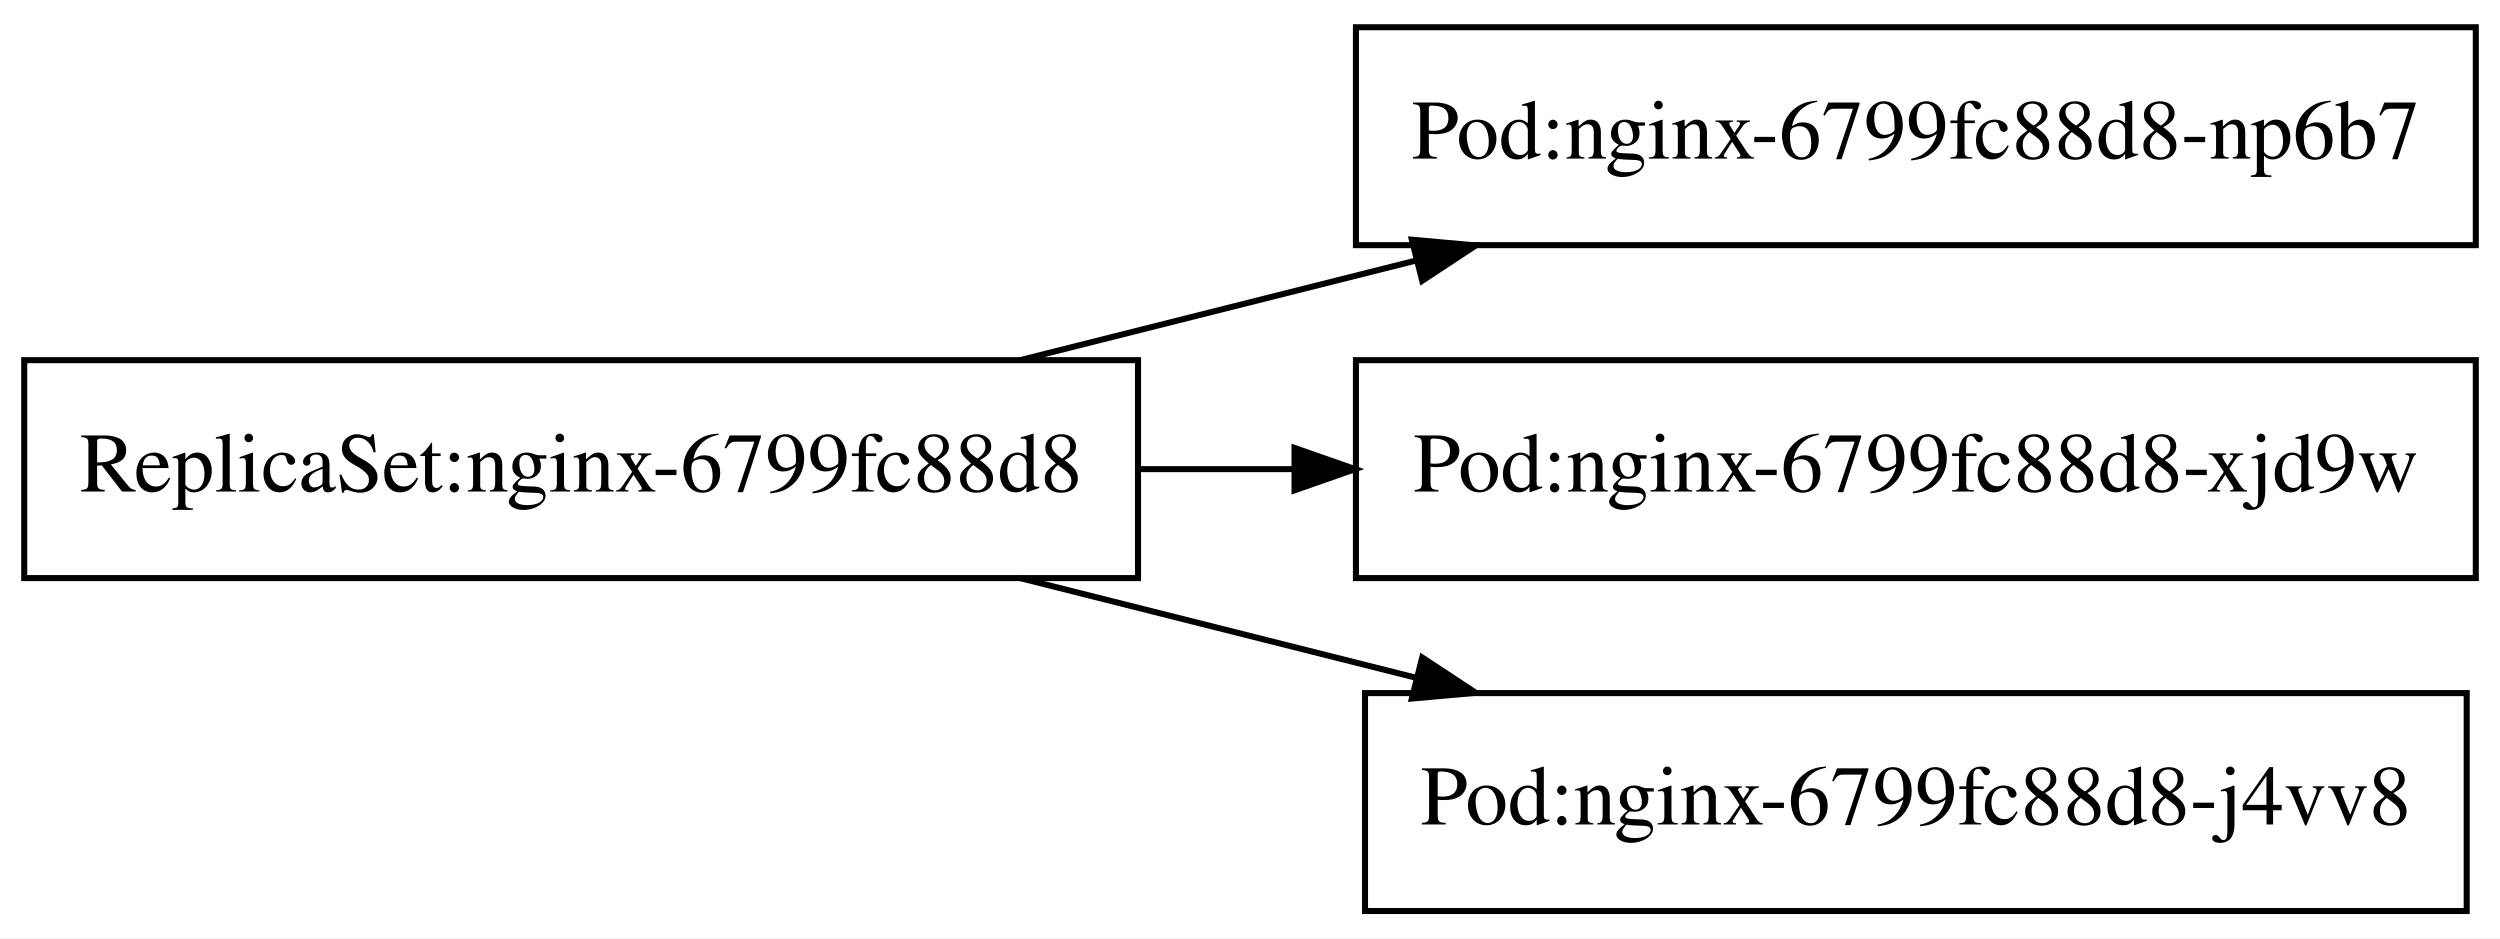
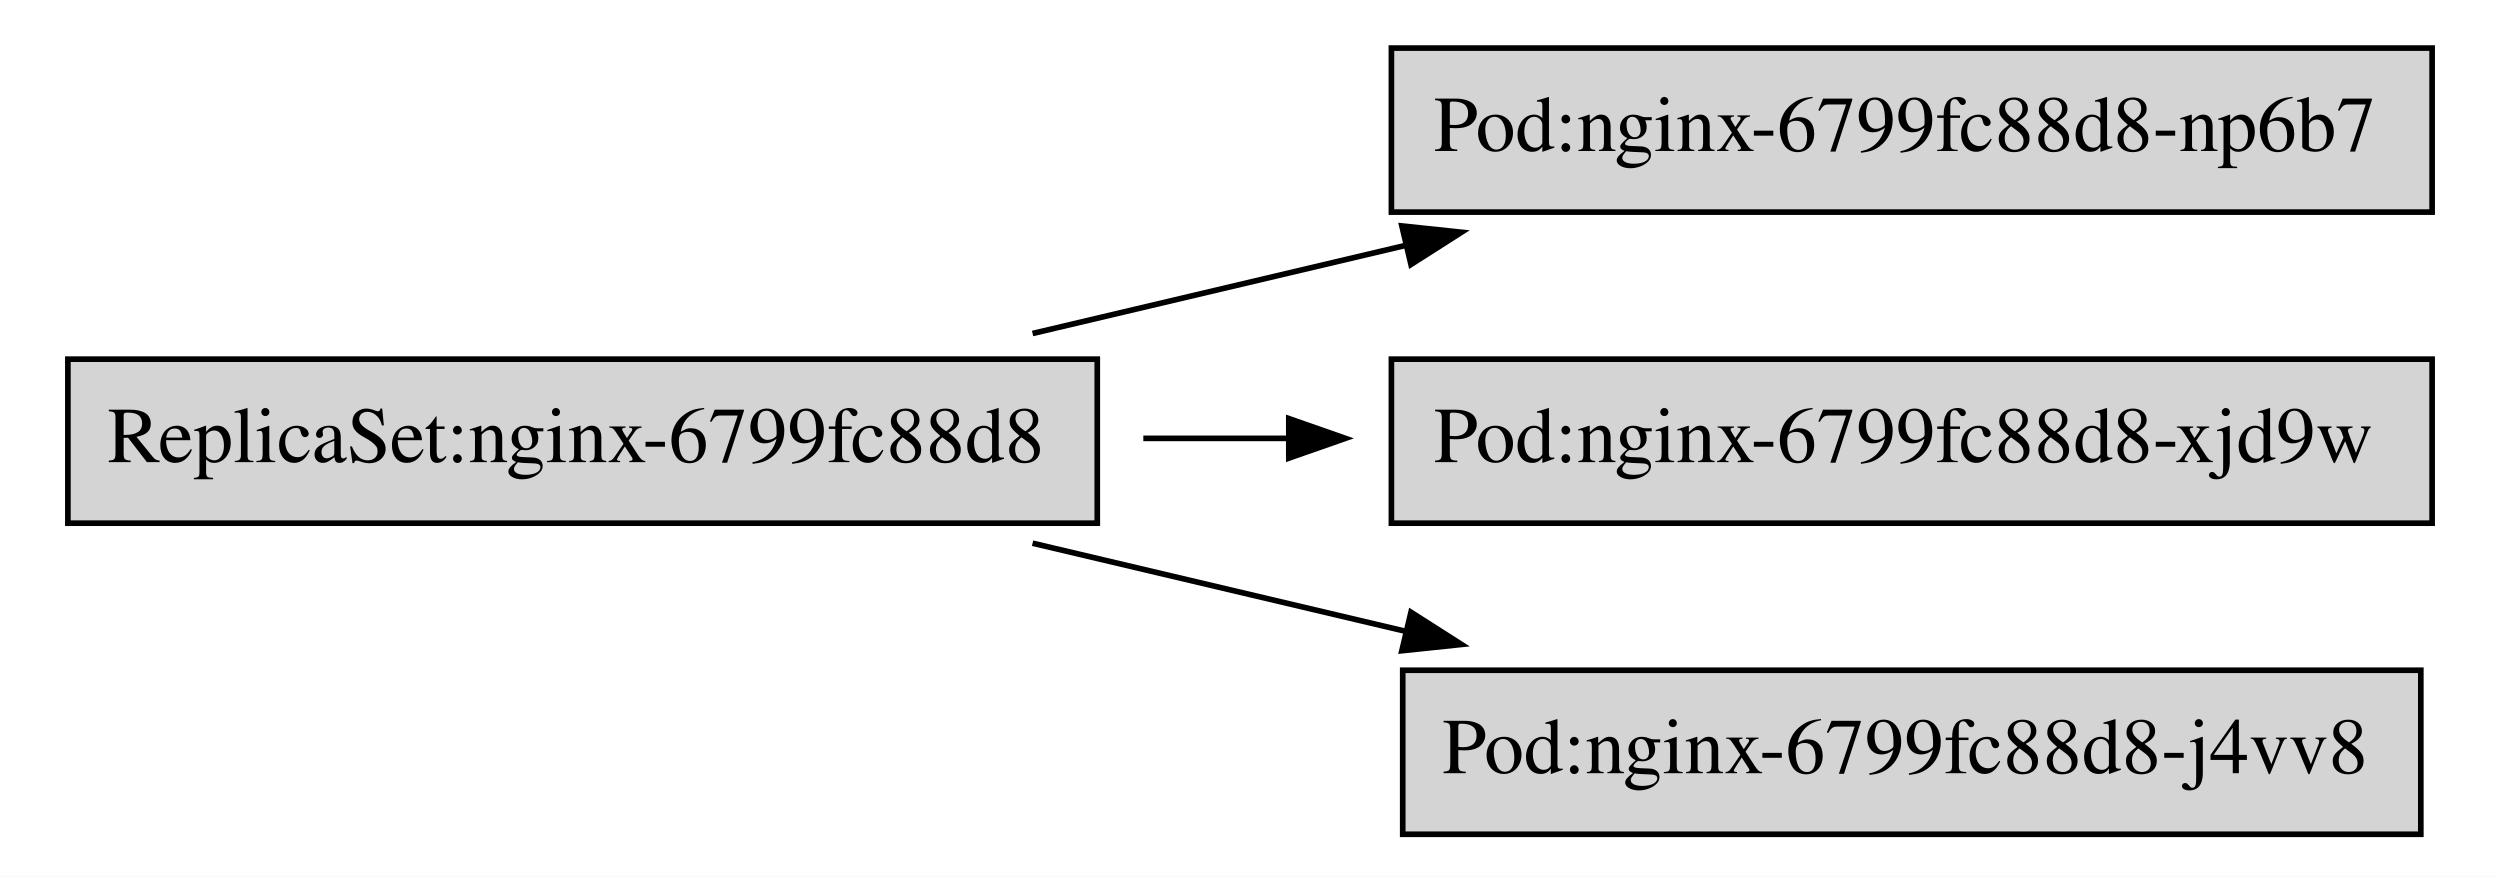
- <svg xmlns="http://www.w3.org/2000/svg" width="413pt" height="155pt" viewBox="0.00 0.00 413.00 155.00">
+ <svg xmlns="http://www.w3.org/2000/svg" width="442pt" height="155pt" viewBox="0.00 0.00 442.00 155.00">
  <g id="graph0" class="graph" transform="scale(1 1) rotate(0) translate(4 151)">
-     <polygon fill="white" stroke="transparent" points="-4,4 -4,-151 409,-151 409,4 -4,4" />
+     <polygon fill="white" stroke="transparent" points="-4,4 -4,-151 438,-151 438,4 -4,4" />
    <g id="node1" class="node">
-       <polygon fill="none" stroke="black" points="220,-110.5 220,-146.5 405,-146.5 405,-110.5 220,-110.5" />
-       <text text-anchor="middle" x="312.5" y="-124.8" font-family="Times,serif" font-size="14.00">Pod:nginx-6799fc88d8-np6b7</text>
+       <polygon fill="#c8c8c8" fill-opacity="0.784" stroke="transparent" points="242,-113.5 242,-142.5 426,-142.5 426,-113.5 242,-113.5" />
+       <polygon fill="none" stroke="black" points="242,-113.5 242,-142.5 426,-142.5 426,-113.5 242,-113.5" />
+       <text text-anchor="start" x="249.5" y="-124.3" font-family="Times,serif" font-size="14.00">Pod:nginx-6799fc88d8-np6b7</text>
    </g>
    <g id="node2" class="node">
-       <polygon fill="none" stroke="black" points="220,-55.5 220,-91.5 405,-91.5 405,-55.5 220,-55.5" />
-       <text text-anchor="middle" x="312.5" y="-69.8" font-family="Times,serif" font-size="14.00">Pod:nginx-6799fc88d8-xjd9w</text>
+       <polygon fill="#c8c8c8" fill-opacity="0.784" stroke="transparent" points="242,-58.5 242,-87.5 426,-87.5 426,-58.5 242,-58.5" />
+       <polygon fill="none" stroke="black" points="242,-58.5 242,-87.5 426,-87.5 426,-58.5 242,-58.5" />
+       <text text-anchor="start" x="249.5" y="-69.3" font-family="Times,serif" font-size="14.00">Pod:nginx-6799fc88d8-xjd9w</text>
    </g>
    <g id="node3" class="node">
-       <polygon fill="none" stroke="black" points="0,-55.5 0,-91.5 184,-91.5 184,-55.5 0,-55.5" />
-       <text text-anchor="middle" x="92" y="-69.8" font-family="Times,serif" font-size="14.00">ReplicaSet:nginx-6799fc88d8</text>
+       <polygon fill="#c8c8c8" fill-opacity="0.784" stroke="transparent" points="8,-58.5 8,-87.5 190,-87.5 190,-58.5 8,-58.5" />
+       <polygon fill="none" stroke="black" points="8,-58.5 8,-87.5 190,-87.5 190,-58.5 8,-58.5" />
+       <text text-anchor="start" x="15" y="-69.3" font-family="Times,serif" font-size="14.00">ReplicaSet:nginx-6799fc88d8</text>
+     </g>
+     <g id="edge3" class="edge">
+       <path fill="none" stroke="black" d="M178.56,-92.04C199.75,-97.05 222.83,-102.49 244.53,-107.62" />
+       <polygon fill="black" stroke="black" points="243.85,-111.05 254.39,-109.94 245.46,-104.24 243.85,-111.05" />
    </g>
    <g id="edge1" class="edge">
-       <path fill="none" stroke="black" d="M164.55,-91.51C185.48,-96.78 208.53,-102.58 230.03,-107.99" />
-       <polygon fill="black" stroke="black" points="229.24,-111.4 239.79,-110.45 230.95,-104.62 229.24,-111.4" />
+       <path fill="none" stroke="black" d="M198.14,-73.5C206.63,-73.5 215.26,-73.5 223.83,-73.5" />
+       <polygon fill="black" stroke="black" points="223.86,-77 233.86,-73.5 223.86,-70 223.86,-77" />
+     </g>
+     <g id="node4" class="node">
+       <polygon fill="#c8c8c8" fill-opacity="0.784" stroke="transparent" points="244,-3.5 244,-32.5 424,-32.5 424,-3.5 244,-3.5" />
+       <polygon fill="none" stroke="black" points="244,-3.5 244,-32.5 424,-32.5 424,-3.5 244,-3.5" />
+       <text text-anchor="start" x="251" y="-14.3" font-family="Times,serif" font-size="14.00">Pod:nginx-6799fc88d8-j4vv8</text>
    </g>
    <g id="edge2" class="edge">
-       <path fill="none" stroke="black" d="M184.08,-73.5C192.58,-73.5 201.23,-73.5 209.82,-73.5" />
-       <polygon fill="black" stroke="black" points="209.86,-77 219.86,-73.5 209.86,-70 209.86,-77" />
-     </g>
-     <g id="node4" class="node">
-       <polygon fill="none" stroke="black" points="221.5,-0.5 221.5,-36.5 403.5,-36.5 403.5,-0.5 221.5,-0.5" />
-       <text text-anchor="middle" x="312.5" y="-14.8" font-family="Times,serif" font-size="14.00">Pod:nginx-6799fc88d8-j4vv8</text>
-     </g>
-     <g id="edge3" class="edge">
-       <path fill="none" stroke="black" d="M164.55,-55.49C185.48,-50.22 208.53,-44.42 230.03,-39.01" />
-       <polygon fill="black" stroke="black" points="230.95,-42.38 239.79,-36.55 229.24,-35.6 230.95,-42.38" />
+       <path fill="none" stroke="black" d="M178.56,-54.96C199.75,-49.95 222.83,-44.51 244.53,-39.38" />
+       <polygon fill="black" stroke="black" points="245.46,-42.76 254.39,-37.06 243.85,-35.95 245.46,-42.76" />
    </g>
  </g>
</svg>
